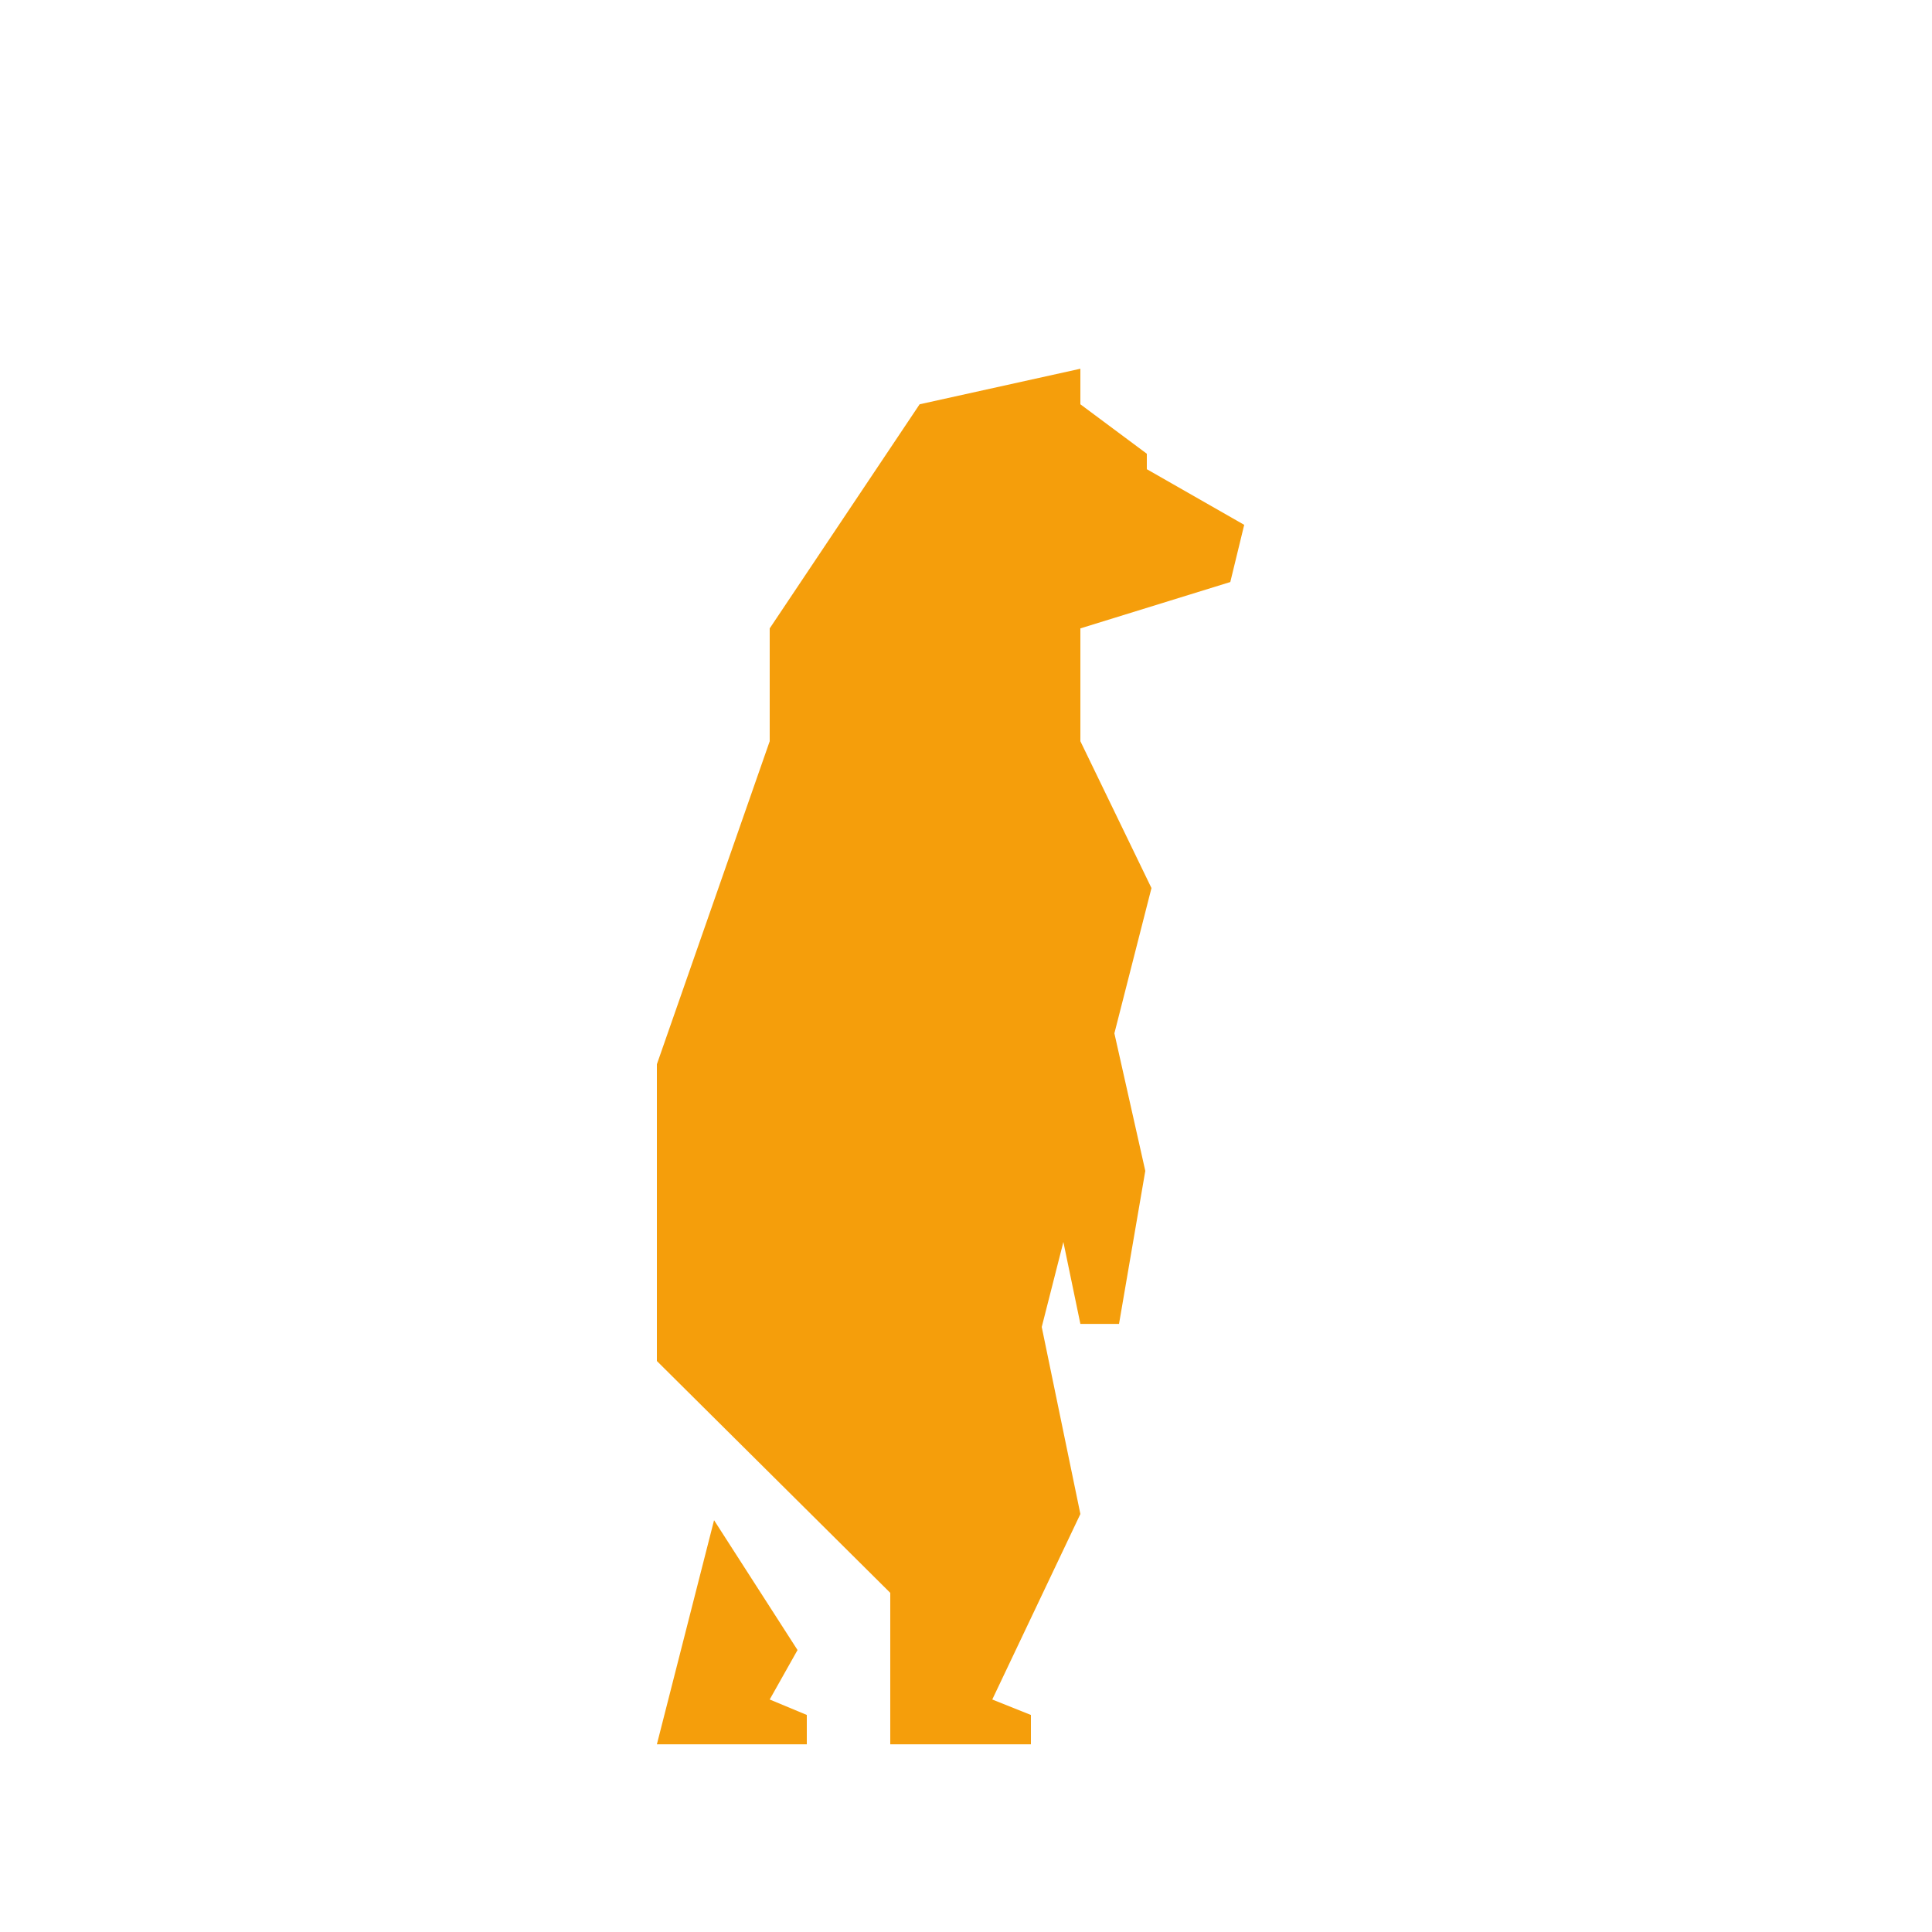
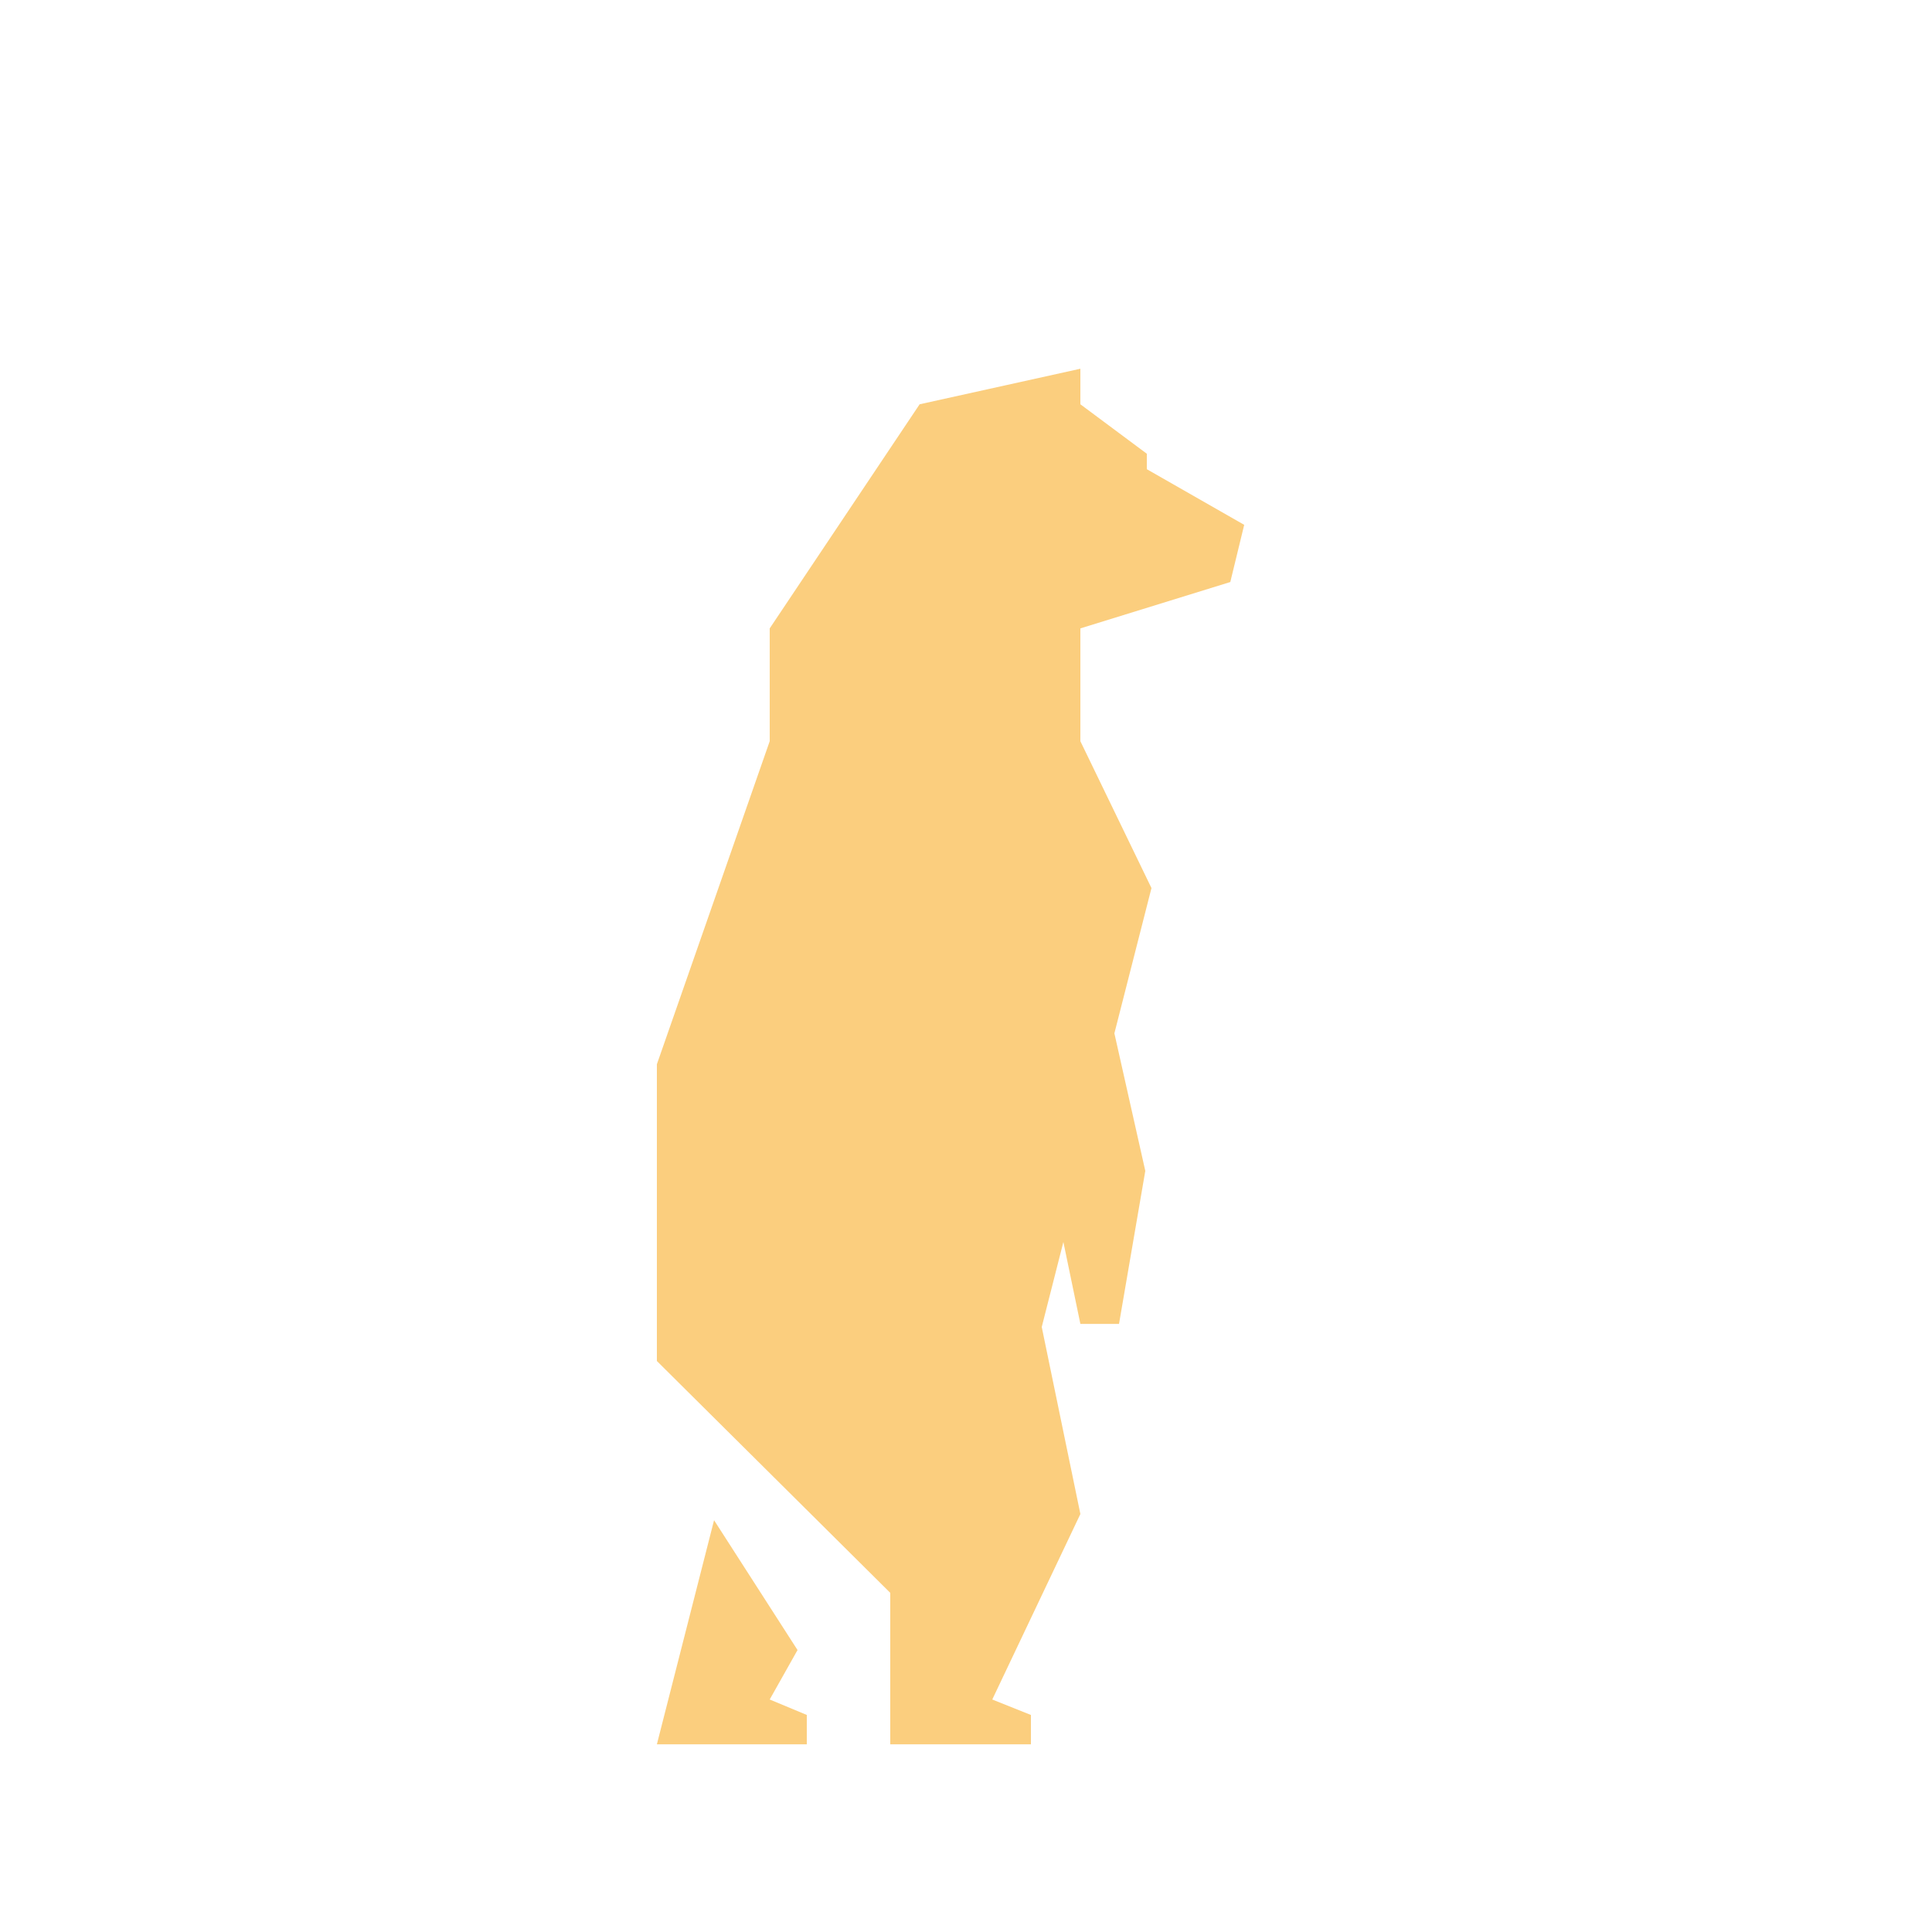
- <svg xmlns="http://www.w3.org/2000/svg" xmlns:xlink="http://www.w3.org/1999/xlink" width="700pt" height="700pt" version="1.1" viewBox="0 0 700 500" fill="rgb(245,158,11)">
+ <svg xmlns="http://www.w3.org/2000/svg" xmlns:xlink="http://www.w3.org/1999/xlink" width="700pt" height="700pt" version="1.1" viewBox="0 0 700 500" fill="rgb(251, 206, 126)">
  <defs>
    <symbol id="v" overflow="visible">
      <path d="m18.766-1.125c-0.969 0.5-1.98 0.875-3.031 1.125-1.043 0.258-2.137 0.391-3.281 0.391-3.398 0-6.09-0.945-8.078-2.844-1.992-1.906-2.984-4.484-2.984-7.734 0-3.258 0.992-5.836 2.984-7.734 1.988-1.906 4.68-2.859 8.078-2.859 1.145 0 2.238 0.133 3.281 0.391 1.051 0.25 2.062 0.625 3.031 1.125v4.219c-0.98-0.656-1.945-1.141-2.891-1.453-0.949-0.312-1.949-0.469-3-0.469-1.875 0-3.352 0.605-4.422 1.812-1.074 1.199-1.609 2.856-1.609 4.969 0 2.106 0.535 3.762 1.609 4.969 1.07 1.199 2.547 1.797 4.422 1.797 1.051 0 2.051-0.148 3-0.453 0.945-0.312 1.91-0.801 2.891-1.469z" />
    </symbol>
    <symbol id="c" overflow="visible">
      <path d="m13.734-11.141c-0.438-0.195-0.871-0.344-1.297-0.438-0.418-0.102-0.84-0.156-1.266-0.156-1.262 0-2.231 0.406-2.906 1.219-0.68 0.805-1.016 1.953-1.016 3.453v7.062h-4.891v-15.312h4.891v2.516c0.625-1 1.344-1.727 2.156-2.188 0.82-0.469 1.801-0.703 2.938-0.703 0.164 0 0.344 0.012 0.531 0.031 0.195 0.012 0.477 0.039 0.844 0.078z" />
    </symbol>
    <symbol id="a" overflow="visible">
      <path d="m17.641-7.703v1.406h-11.453c0.125 1.148 0.539 2.008 1.25 2.578 0.707 0.574 1.703 0.859 2.984 0.859 1.031 0 2.082-0.148 3.156-0.453 1.082-0.312 2.191-0.773 3.328-1.391v3.766c-1.156 0.438-2.312 0.766-3.469 0.984-1.156 0.227-2.312 0.344-3.469 0.344-2.773 0-4.93-0.703-6.469-2.109-1.531-1.406-2.297-3.379-2.297-5.922 0-2.5 0.754-4.461 2.266-5.891 1.508-1.438 3.582-2.156 6.219-2.156 2.406 0 4.332 0.73 5.781 2.188 1.445 1.449 2.172 3.383 2.172 5.797zm-5.031-1.625c0-0.926-0.273-1.672-0.812-2.234-0.543-0.57-1.25-0.859-2.125-0.859-0.949 0-1.719 0.266-2.312 0.797s-0.965 1.297-1.109 2.297z" />
    </symbol>
    <symbol id="f" overflow="visible">
      <path d="m9.219-6.891c-1.023 0-1.793 0.172-2.312 0.516-0.512 0.344-0.766 0.855-0.766 1.531 0 0.625 0.207 1.117 0.625 1.469 0.414 0.344 0.988 0.516 1.719 0.516 0.926 0 1.703-0.328 2.328-0.984 0.633-0.664 0.953-1.492 0.953-2.484v-0.562zm7.469-1.844v8.734h-4.922v-2.266c-0.656 0.93-1.398 1.605-2.219 2.031-0.824 0.414-1.824 0.625-3 0.625-1.586 0-2.871-0.457-3.859-1.375-0.992-0.926-1.484-2.129-1.484-3.609 0-1.789 0.613-3.102 1.844-3.938 1.238-0.844 3.18-1.266 5.828-1.266h2.891v-0.391c0-0.77-0.309-1.332-0.922-1.688-0.617-0.363-1.57-0.547-2.859-0.547-1.055 0-2.031 0.105-2.938 0.312-0.898 0.211-1.73 0.523-2.5 0.938v-3.734c1.039-0.25 2.086-0.441 3.141-0.578 1.062-0.133 2.125-0.203 3.188-0.203 2.758 0 4.75 0.547 5.969 1.641 1.227 1.086 1.844 2.856 1.844 5.312z" />
    </symbol>
    <symbol id="b" overflow="visible">
      <path d="m7.703-19.656v4.344h5.047v3.5h-5.047v6.5c0 0.711 0.141 1.188 0.422 1.438s0.836 0.375 1.672 0.375h2.516v3.5h-4.188c-1.938 0-3.312-0.398-4.125-1.203-0.805-0.812-1.203-2.18-1.203-4.109v-6.5h-2.422v-3.5h2.422v-4.344z" />
    </symbol>
    <symbol id="m" overflow="visible">
      <path d="m12.766-13.078v-8.203h4.922v21.281h-4.922v-2.219c-0.668 0.906-1.406 1.57-2.219 1.984s-1.758 0.625-2.828 0.625c-1.887 0-3.434-0.75-4.641-2.25-1.211-1.5-1.812-3.426-1.812-5.781 0-2.363 0.602-4.297 1.812-5.797 1.207-1.5 2.754-2.25 4.641-2.25 1.062 0 2 0.215 2.812 0.641 0.82 0.43 1.566 1.086 2.234 1.969zm-3.219 9.922c1.039 0 1.836-0.379 2.391-1.141 0.551-0.77 0.828-1.883 0.828-3.344 0-1.457-0.277-2.566-0.828-3.328-0.555-0.77-1.352-1.156-2.391-1.156-1.043 0-1.84 0.387-2.391 1.156-0.555 0.762-0.828 1.871-0.828 3.328 0 1.461 0.273 2.574 0.828 3.344 0.551 0.762 1.348 1.141 2.391 1.141z" />
    </symbol>
    <symbol id="l" overflow="visible">
      <path d="m10.5-3.156c1.051 0 1.852-0.379 2.406-1.141 0.551-0.77 0.828-1.883 0.828-3.344 0-1.457-0.277-2.566-0.828-3.328-0.555-0.77-1.355-1.156-2.406-1.156-1.055 0-1.859 0.387-2.422 1.156-0.555 0.773-0.828 1.883-0.828 3.328 0 1.449 0.273 2.559 0.828 3.328 0.562 0.773 1.367 1.156 2.422 1.156zm-3.25-9.922c0.676-0.883 1.422-1.539 2.234-1.969 0.82-0.426 1.766-0.641 2.828-0.641 1.895 0 3.445 0.75 4.656 2.25 1.207 1.5 1.812 3.434 1.812 5.797 0 2.356-0.605 4.281-1.812 5.781-1.211 1.5-2.762 2.25-4.656 2.25-1.062 0-2.008-0.211-2.828-0.625-0.812-0.426-1.559-1.086-2.234-1.984v2.219h-4.891v-21.281h4.891z" />
    </symbol>
    <symbol id="k" overflow="visible">
      <path d="m0.344-15.312h4.891l4.125 10.391 3.5-10.391h4.891l-6.438 16.766c-0.648 1.695-1.402 2.883-2.266 3.562-0.867 0.688-2 1.031-3.406 1.031h-2.844v-3.219h1.531c0.832 0 1.438-0.137 1.812-0.406 0.383-0.262 0.68-0.73 0.891-1.406l0.141-0.422z" />
    </symbol>
    <symbol id="j" overflow="visible">
      <path d="m2.578-20.406h5.25v18.422c0 2.539-0.695 4.441-2.078 5.703-1.375 1.258-3.461 1.891-6.25 1.891h-1.078v-3.984h0.828c1.094 0 1.922-0.309 2.484-0.922 0.562-0.605 0.844-1.5 0.844-2.688z" />
    </symbol>
    <symbol id="i" overflow="visible">
      <path d="m2.359-15.312h4.891v15.312h-4.891zm0-5.969h4.891v4h-4.891z" />
    </symbol>
    <symbol id="e" overflow="visible">
      <path d="m17.75-9.328v9.328h-4.922v-7.141c0-1.32-0.031-2.234-0.094-2.734s-0.168-0.867-0.312-1.109c-0.188-0.312-0.449-0.555-0.781-0.734-0.324-0.176-0.695-0.266-1.109-0.266-1.023 0-1.824 0.398-2.406 1.188-0.586 0.781-0.875 1.871-0.875 3.266v7.531h-4.891v-15.312h4.891v2.234c0.738-0.883 1.52-1.539 2.344-1.969 0.832-0.426 1.75-0.641 2.75-0.641 1.77 0 3.113 0.547 4.031 1.641 0.914 1.086 1.375 2.656 1.375 4.719z" />
    </symbol>
    <symbol id="h" overflow="visible">
      <path d="m17.75-9.328v9.328h-4.922v-7.109c0-1.344-0.031-2.266-0.094-2.766s-0.168-0.867-0.312-1.109c-0.188-0.312-0.449-0.555-0.781-0.734-0.324-0.176-0.695-0.266-1.109-0.266-1.023 0-1.824 0.398-2.406 1.188-0.586 0.781-0.875 1.871-0.875 3.266v7.531h-4.891v-21.281h4.891v8.203c0.738-0.883 1.52-1.539 2.344-1.969 0.832-0.426 1.75-0.641 2.75-0.641 1.77 0 3.113 0.547 4.031 1.641 0.914 1.086 1.375 2.656 1.375 4.719z" />
    </symbol>
    <symbol id="u" overflow="visible">
      <path d="m0.984-15.312h4.766l2.562 10.547 2.578-10.547h4.094l2.578 10.438 2.578-10.438h4.75l-4.031 15.312h-5.344l-2.578-10.531-2.578 10.531h-5.344z" />
    </symbol>
    <symbol id="t" overflow="visible">
      <path d="m2.578-20.406h5.25v7.438l7.594-7.438h6.109l-9.828 9.656 10.844 10.75h-6.594l-8.125-8.047v8.047h-5.25z" />
    </symbol>
    <symbol id="g" overflow="visible">
      <path d="m16.547-12.766c0.613-0.945 1.348-1.672 2.203-2.172 0.852-0.5 1.789-0.75 2.812-0.75 1.758 0 3.098 0.547 4.016 1.641 0.926 1.086 1.391 2.656 1.391 4.719v9.328h-4.922v-7.984-0.359c0.008-0.133 0.016-0.32 0.016-0.562 0-1.082-0.164-1.863-0.484-2.344-0.312-0.488-0.824-0.734-1.531-0.734-0.93 0-1.648 0.387-2.156 1.156-0.512 0.762-0.773 1.867-0.781 3.312v7.516h-4.922v-7.984c0-1.695-0.148-2.785-0.438-3.266-0.293-0.488-0.812-0.734-1.562-0.734-0.938 0-1.664 0.387-2.172 1.156-0.512 0.762-0.766 1.859-0.766 3.297v7.531h-4.922v-15.312h4.922v2.234c0.602-0.863 1.289-1.516 2.062-1.953 0.781-0.438 1.641-0.656 2.578-0.656 1.062 0 2 0.258 2.812 0.766 0.812 0.512 1.426 1.23 1.844 2.156z" />
    </symbol>
    <symbol id="s" overflow="visible">
      <path d="m12.422-21.281v3.219h-2.703c-0.688 0-1.172 0.125-1.453 0.375-0.273 0.25-0.406 0.688-0.406 1.312v1.062h4.188v3.5h-4.188v11.812h-4.891v-11.812h-2.438v-3.5h2.438v-1.062c0-1.664 0.461-2.898 1.391-3.703 0.926-0.801 2.367-1.203 4.328-1.203z" />
    </symbol>
    <symbol id="d" overflow="visible">
      <path d="m9.641-12.188c-1.086 0-1.914 0.391-2.484 1.172-0.574 0.781-0.859 1.906-0.859 3.375s0.285 2.594 0.859 3.375c0.57 0.773 1.398 1.156 2.484 1.156 1.062 0 1.875-0.383 2.438-1.156 0.57-0.781 0.859-1.906 0.859-3.375s-0.289-2.594-0.859-3.375c-0.562-0.781-1.375-1.172-2.438-1.172zm0-3.5c2.633 0 4.691 0.715 6.172 2.141 1.477 1.418 2.219 3.387 2.219 5.906 0 2.512-0.742 4.481-2.219 5.906-1.48 1.418-3.539 2.125-6.172 2.125-2.648 0-4.715-0.707-6.203-2.125-1.492-1.426-2.234-3.394-2.234-5.906 0-2.519 0.742-4.488 2.234-5.906 1.488-1.426 3.555-2.141 6.203-2.141z" />
    </symbol>
    <symbol id="r" overflow="visible">
      <path d="m2.578-20.406h5.875l7.422 14v-14h4.984v20.406h-5.875l-7.422-14v14h-4.984z" />
    </symbol>
    <symbol id="q" overflow="visible">
      <path d="m2.188-5.969v-9.344h4.922v1.531c0 0.836-0.008 1.875-0.016 3.125-0.012 1.25-0.016 2.086-0.016 2.5 0 1.242 0.031 2.133 0.094 2.672 0.07 0.543 0.18 0.934 0.328 1.172 0.207 0.324 0.473 0.574 0.797 0.75 0.32 0.168 0.691 0.25 1.109 0.25 1.02 0 1.82-0.391 2.406-1.172 0.582-0.781 0.875-1.867 0.875-3.266v-7.562h4.891v15.312h-4.891v-2.219c-0.742 0.898-1.523 1.559-2.344 1.984-0.824 0.414-1.734 0.625-2.734 0.625-1.762 0-3.106-0.539-4.031-1.625-0.93-1.082-1.391-2.66-1.391-4.734z" />
    </symbol>
    <symbol id="p" overflow="visible">
      <path d="m2.578-20.406h8.734c2.594 0 4.582 0.578 5.969 1.734 1.395 1.148 2.094 2.789 2.094 4.922 0 2.137-0.699 3.781-2.094 4.938-1.387 1.156-3.375 1.734-5.969 1.734h-3.484v7.078h-5.25zm5.25 3.812v5.703h2.922c1.02 0 1.805-0.25 2.359-0.75 0.562-0.5 0.844-1.203 0.844-2.109 0-0.914-0.281-1.617-0.844-2.109-0.555-0.488-1.34-0.734-2.359-0.734z" />
    </symbol>
    <symbol id="o" overflow="visible">
      <path d="m2.359-15.312h4.891v15.031c0 2.051-0.496 3.617-1.484 4.703-0.98 1.082-2.406 1.625-4.281 1.625h-2.422v-3.219h0.859c0.926 0 1.562-0.211 1.906-0.625 0.352-0.418 0.531-1.246 0.531-2.484zm0-5.969h4.891v4h-4.891z" />
    </symbol>
    <symbol id="n" overflow="visible">
      <path d="m14.719-14.828v3.984c-0.656-0.457-1.324-0.797-2-1.016-0.668-0.219-1.359-0.328-2.078-0.328-1.367 0-2.434 0.402-3.203 1.203-0.762 0.793-1.141 1.906-1.141 3.344 0 1.43 0.379 2.543 1.141 3.344 0.77 0.793 1.836 1.188 3.203 1.188 0.758 0 1.484-0.109 2.172-0.328 0.688-0.227 1.32-0.566 1.906-1.016v4c-0.762 0.281-1.539 0.488-2.328 0.625-0.781 0.145-1.574 0.219-2.375 0.219-2.762 0-4.922-0.707-6.484-2.125-1.555-1.414-2.328-3.383-2.328-5.906 0-2.531 0.773-4.504 2.328-5.922 1.562-1.414 3.723-2.125 6.484-2.125 0.801 0 1.594 0.074 2.375 0.219 0.781 0.137 1.555 0.352 2.328 0.641z" />
    </symbol>
  </defs>
  <g>
    <path d="m288.96 497.84-30.242-47.039-20.719 81.199h54.32v-10.641l-13.441-5.598z" />
    <path d="m445.76 110.88 5.039-20.719-35.281-20.16v-5.602l-24.078-17.918v-12.879l-58.242 12.879-54.32 81.199v40.879l-40.879 117.04v107.52l84.559 84v54.879h50.961v-10.641l-14-5.598 31.922-67.203-14-67.758 7.84-30.801 6.16 29.68h14l9.52-55.441-11.199-49.84 13.438-52.637-25.758-53.203v-40.879z" />
    <use x="70" y="644" xlink:href="#v" />
    <use x="90.551" y="644" xlink:href="#c" />
    <use x="104.359" y="644" xlink:href="#a" />
    <use x="123.348" y="644" xlink:href="#f" />
    <use x="142.242" y="644" xlink:href="#b" />
    <use x="155.629" y="644" xlink:href="#a" />
    <use x="174.617" y="644" xlink:href="#m" />
    <use x="204.41" y="644" xlink:href="#l" />
    <use x="224.453" y="644" xlink:href="#k" />
    <use x="252.453" y="644" xlink:href="#j" />
    <use x="262.867" y="644" xlink:href="#i" />
    <use x="272.469" y="644" xlink:href="#e" />
    <use x="292.398" y="644" xlink:href="#h" />
    <use x="312.336" y="644" xlink:href="#u" />
    <use x="338.203" y="644" xlink:href="#f" />
    <use x="357.094" y="644" xlink:href="#e" />
    <use x="386.777" y="644" xlink:href="#t" />
    <use x="408.477" y="644" xlink:href="#i" />
    <use x="418.07" y="644" xlink:href="#g" />
    <use x="70" y="672" xlink:href="#s" />
    <use x="82.184" y="672" xlink:href="#c" />
    <use x="95.992" y="672" xlink:href="#d" />
    <use x="115.227" y="672" xlink:href="#g" />
    <use x="154.152" y="672" xlink:href="#b" />
    <use x="167.535" y="672" xlink:href="#h" />
    <use x="187.469" y="672" xlink:href="#a" />
    <use x="216.207" y="672" xlink:href="#r" />
    <use x="239.641" y="672" xlink:href="#d" />
    <use x="258.879" y="672" xlink:href="#q" />
    <use x="278.812" y="672" xlink:href="#e" />
    <use x="308.492" y="672" xlink:href="#p" />
    <use x="329.016" y="672" xlink:href="#c" />
    <use x="342.82" y="672" xlink:href="#d" />
    <use x="362.059" y="672" xlink:href="#o" />
    <use x="371.656" y="672" xlink:href="#a" />
    <use x="390.648" y="672" xlink:href="#n" />
    <use x="407.242" y="672" xlink:href="#b" />
  </g>
</svg>
